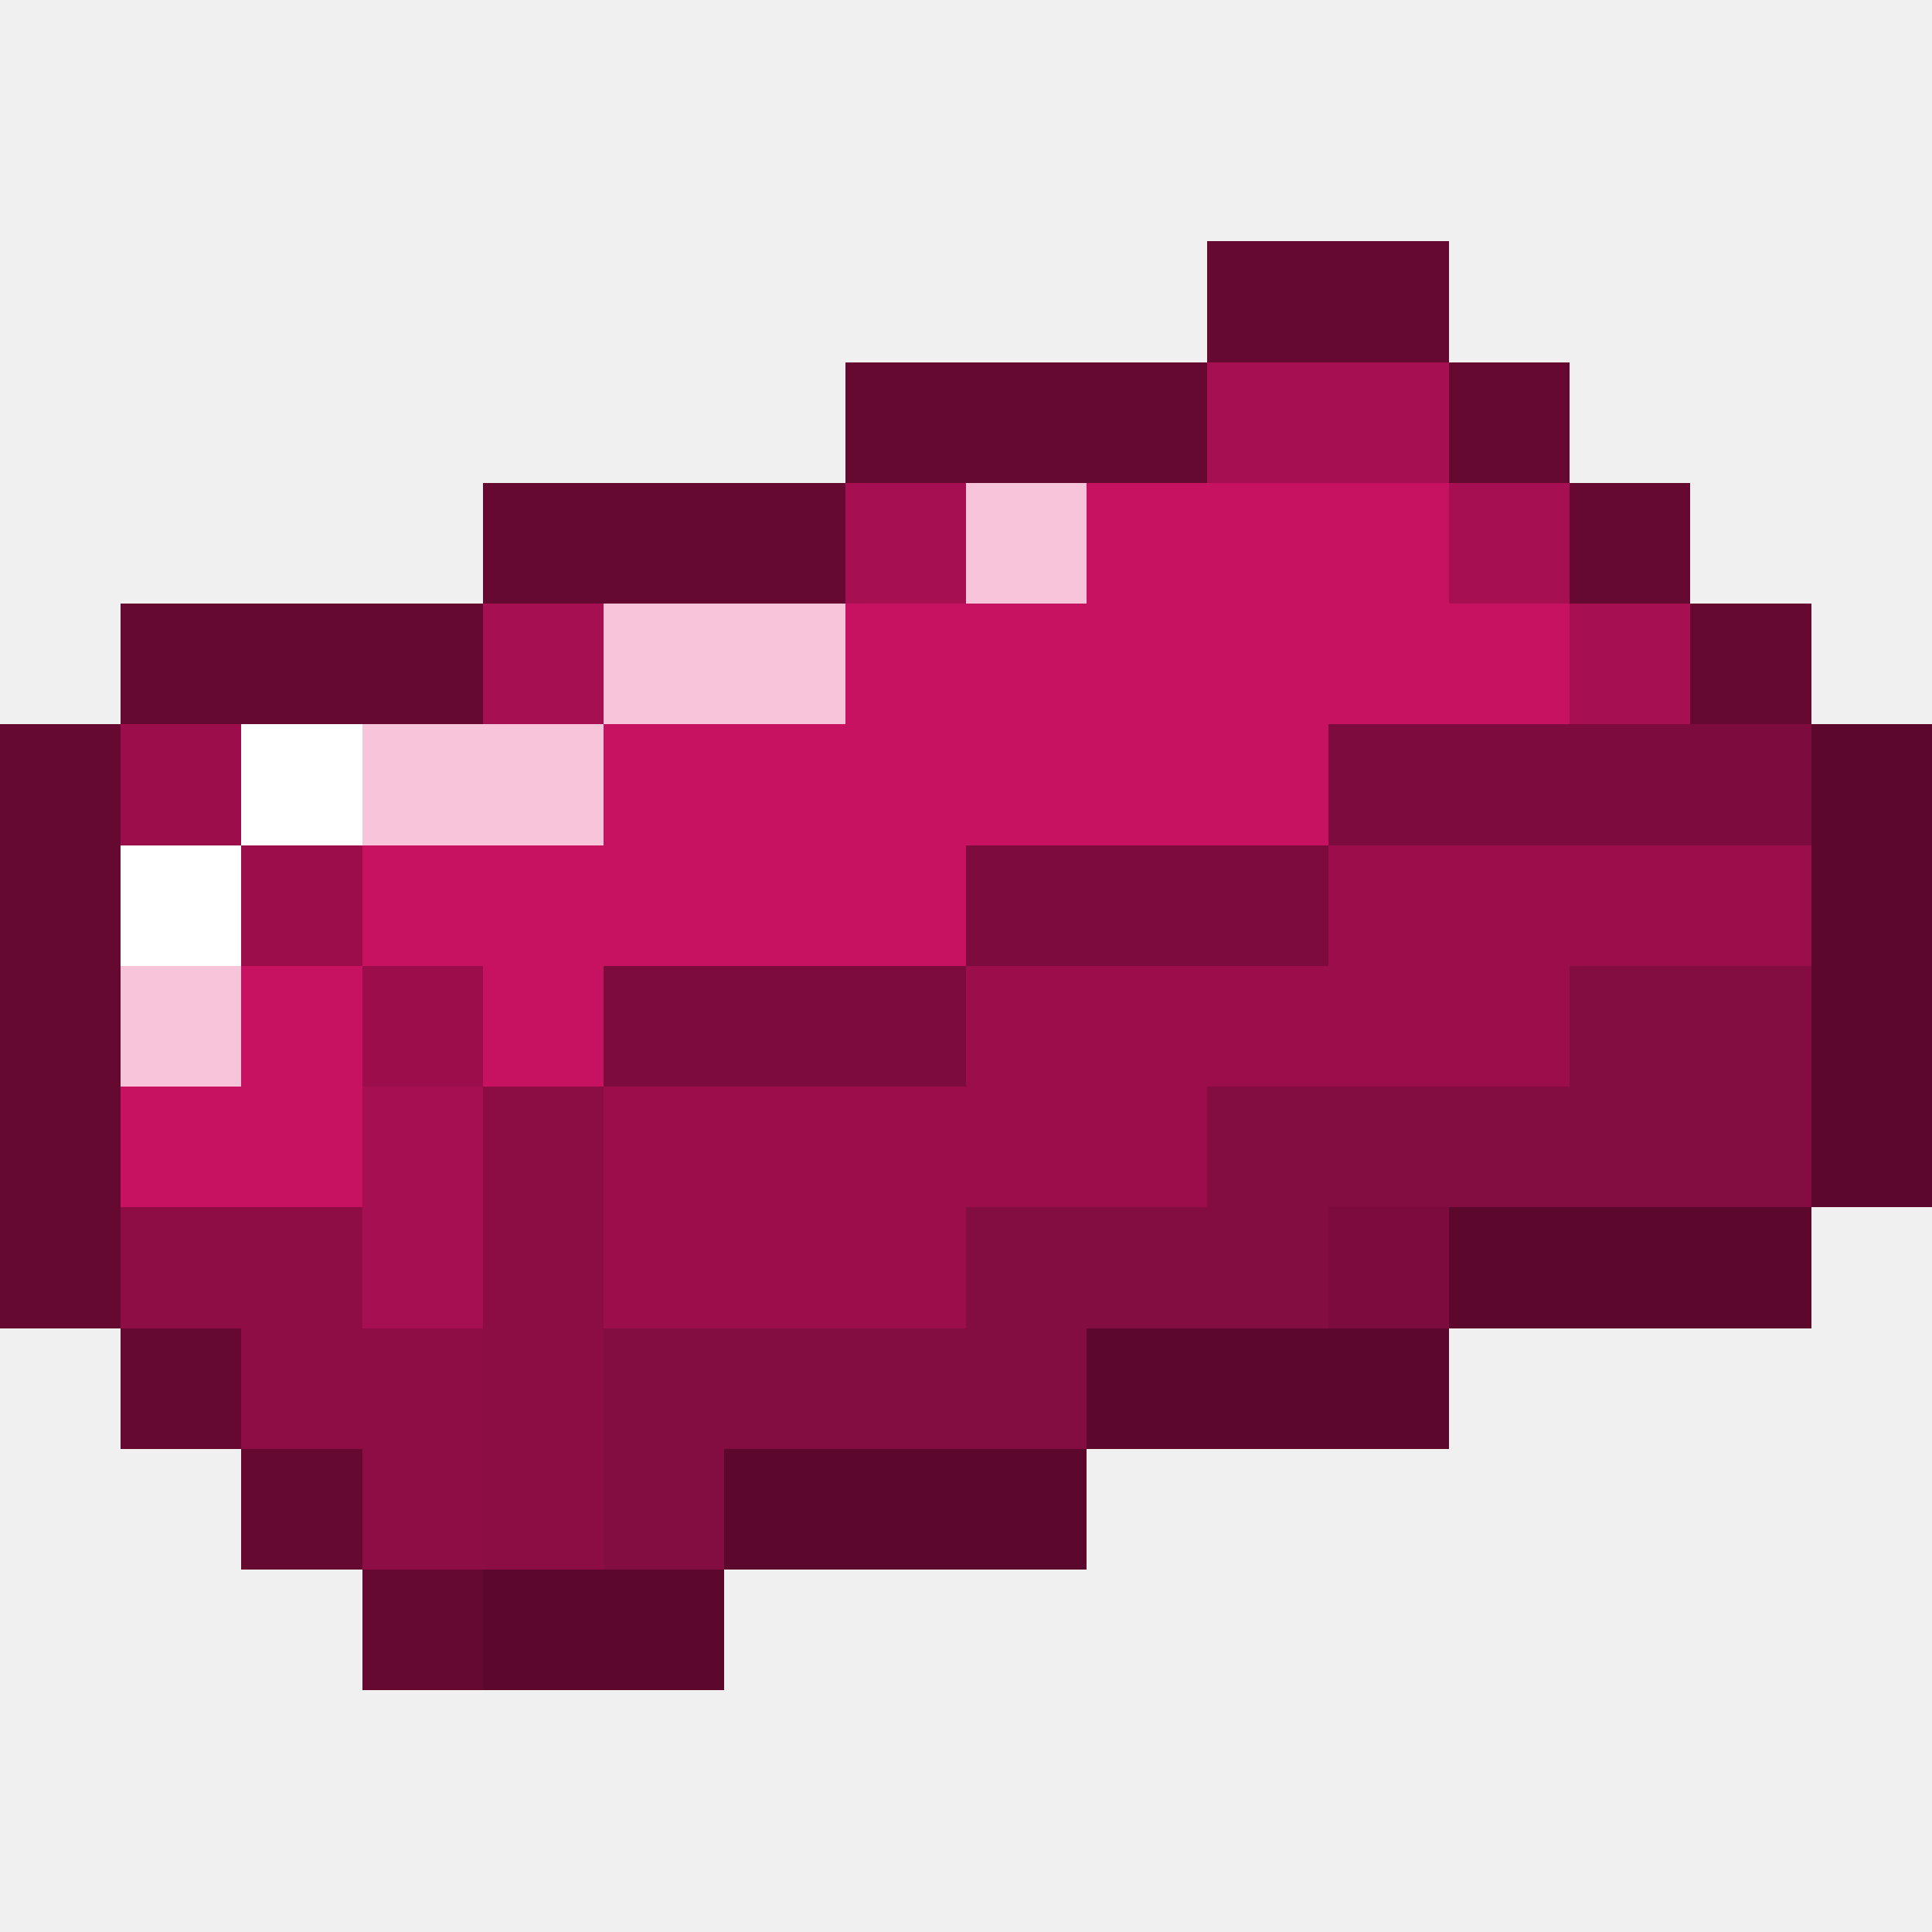
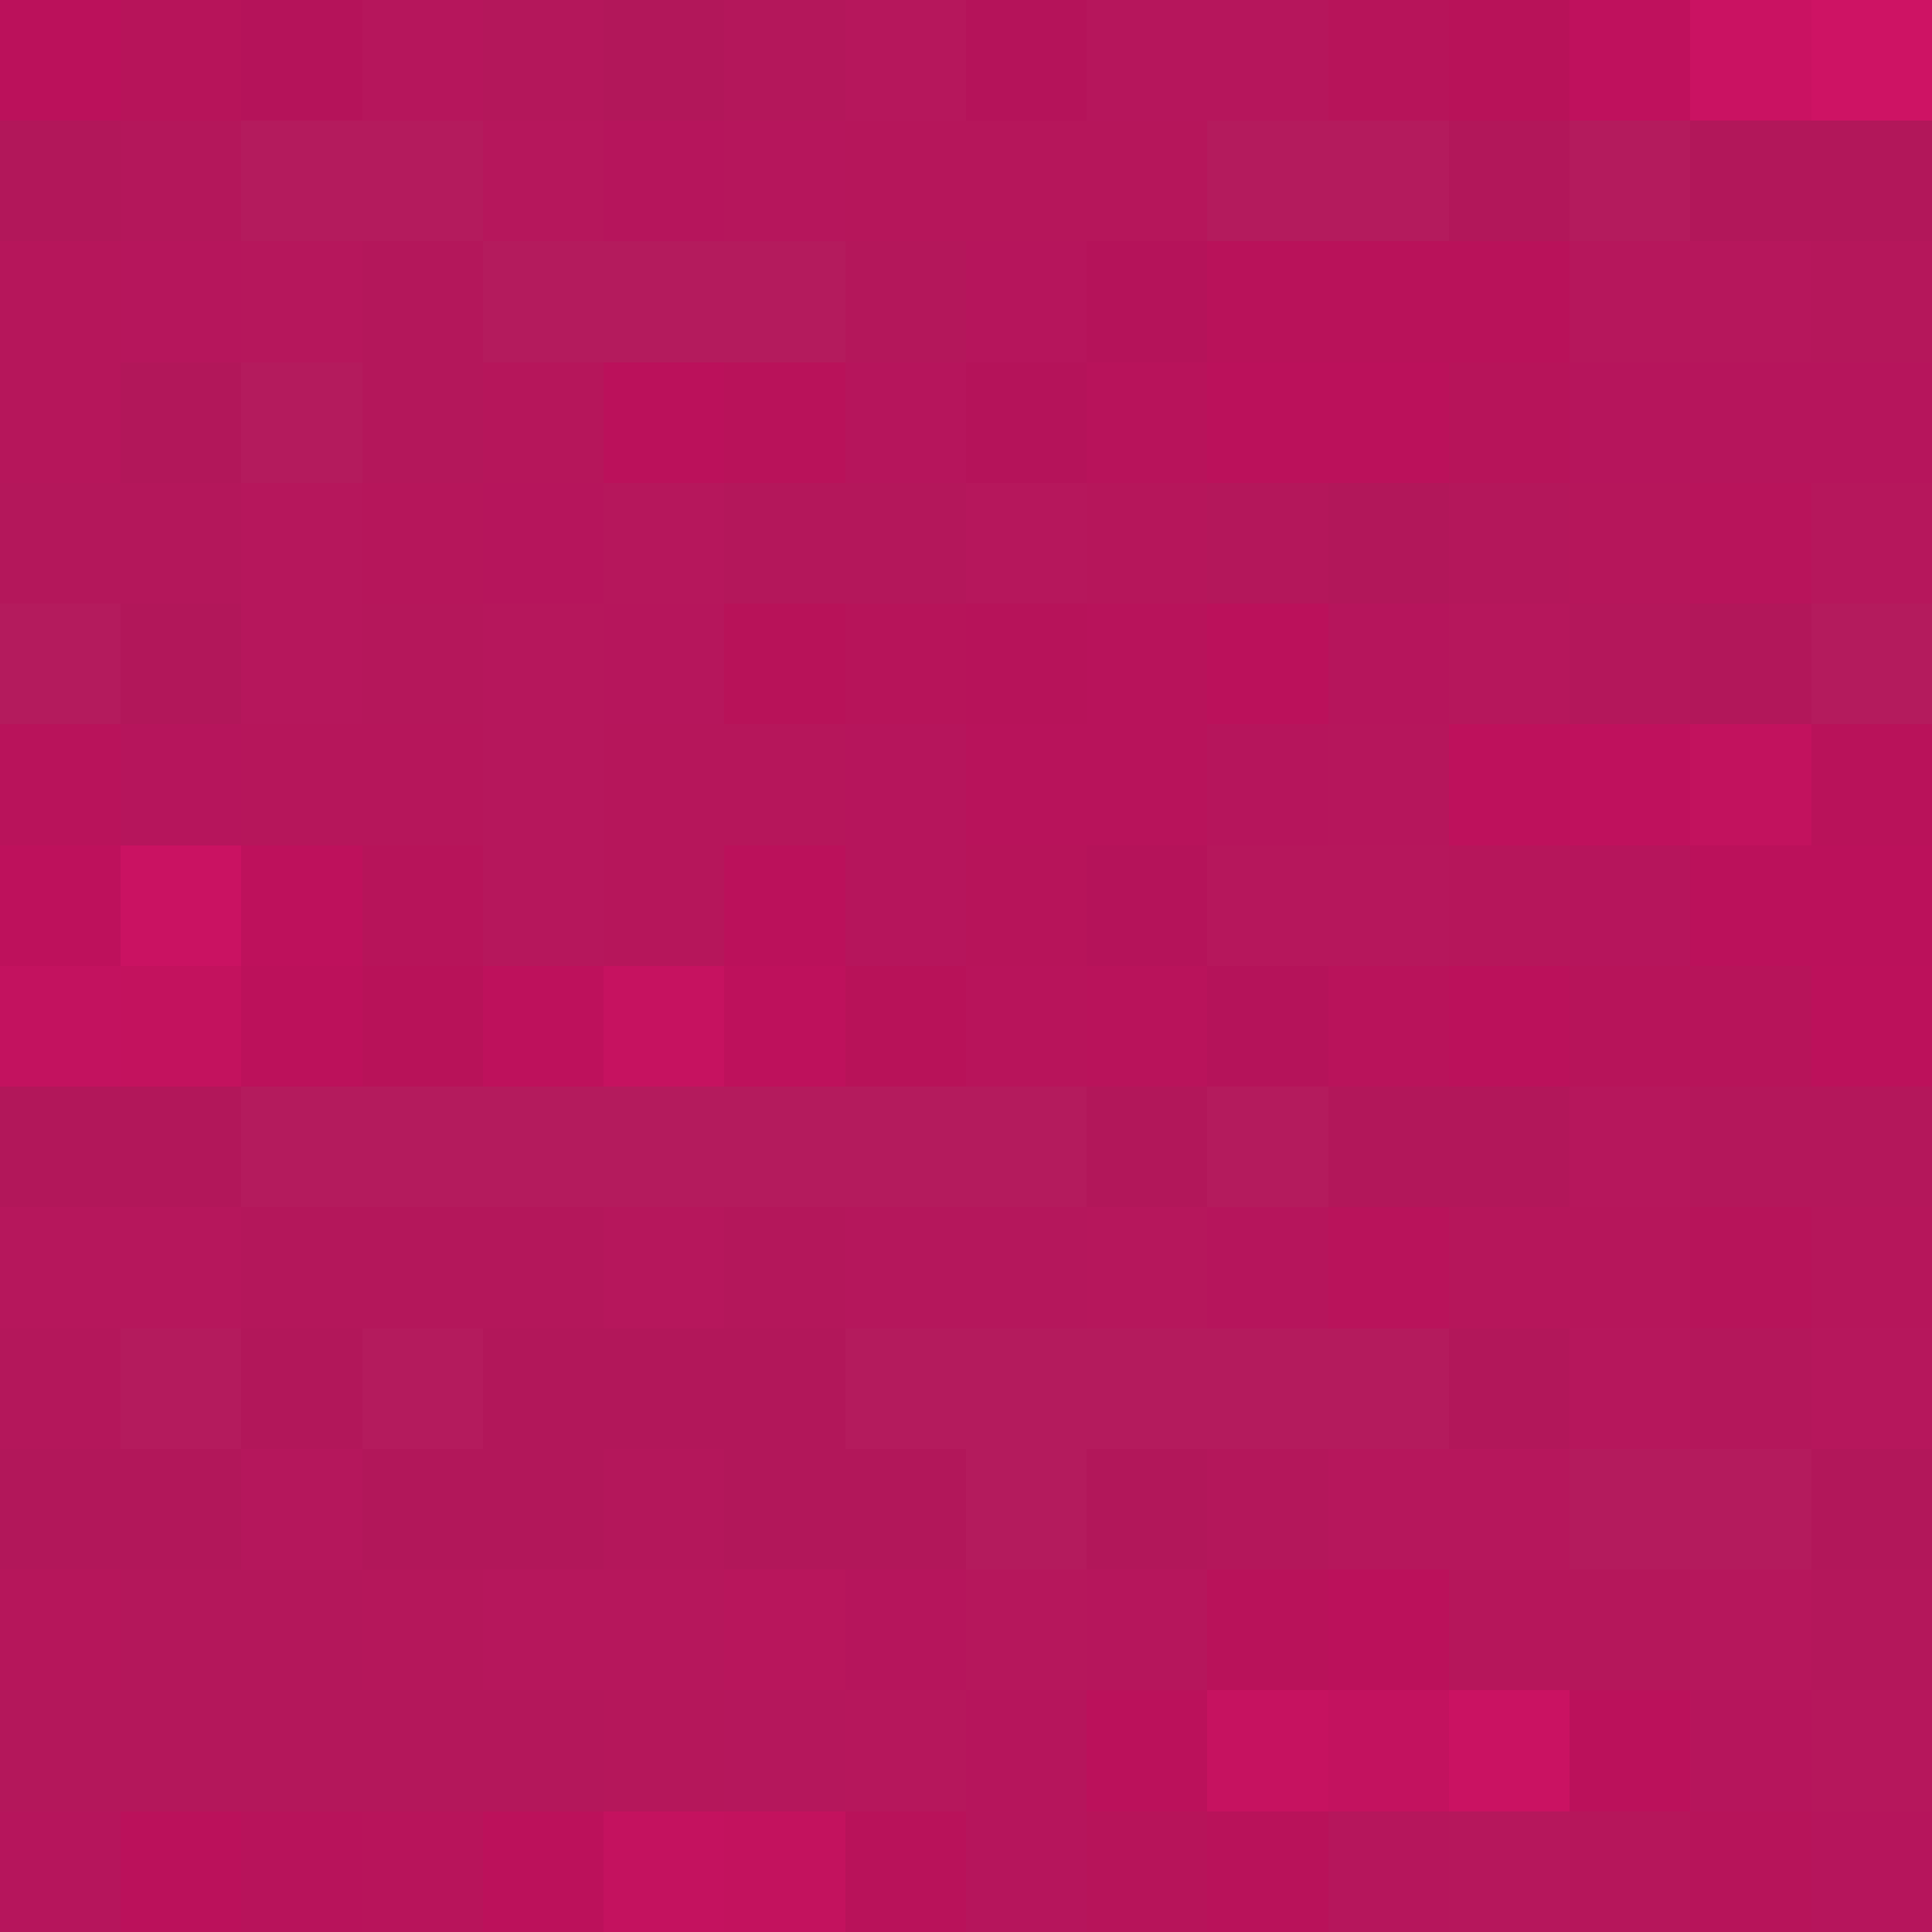
<svg xmlns="http://www.w3.org/2000/svg" viewBox="0 0 16 16" shape-rendering="crispEdges">
-   <path fill="#650931" d="M10 2h2v1h-2zM7 3h3v1h-3zM12 3h1v1h-1zM4 4h3v1h-3zM13 4h1v1h-1zM1 5h3v1h-3zM14 5h1v1h-1zM0 6h1v1h-1zM0 7h1v1h-1zM0 8h1v1h-1zM0 9h1v1h-1zM0 10h1v1h-1zM1 11h1v1h-1zM2 12h1v1h-1zM3 13h1v1h-1z" />
-   <path fill="#a60f51" d="M10 3h2v1h-2zM7 4h1v1h-1zM12 4h1v1h-1zM4 5h1v1h-1zM13 5h1v1h-1zM3 9h1v1h-1zM3 10h1v1h-1z" />
-   <path fill="#f7c4da" d="M8 4h1v1h-1zM5 5h2v1h-2zM3 6h2v1h-2zM1 8h1v1h-1z" />
-   <path fill="#c61260" d="M9 4h3v1h-3zM7 5h6v1h-6zM5 6h6v1h-6zM3 7h5v1h-5zM2 8h1v1h-1zM4 8h1v1h-1zM1 9h2v1h-2z" />
-   <path fill="#9b0e4b" d="M1 6h1v1h-1zM2 7h1v1h-1zM11 7h4v1h-4zM3 8h1v1h-1zM8 8h5v1h-5zM5 9h5v1h-5zM5 10h3v1h-3z" />
-   <path fill="#ffffff" d="M2 6h1v1h-1zM1 7h1v1h-1z" />
-   <path fill="#7d0b3d" d="M11 6h4v1h-4zM8 7h3v1h-3zM5 8h3v1h-3zM11 10h1v1h-1z" />
-   <path fill="#5c082c" d="M15 6h1v1h-1zM15 7h1v1h-1zM15 8h1v1h-1zM15 9h1v1h-1zM12 10h3v1h-3zM9 11h3v1h-3zM6 12h3v1h-3zM4 13h2v1h-2z" />
-   <path fill="#830c40" d="M13 8h2v1h-2zM10 9h5v1h-5zM8 10h3v1h-3zM5 11h4v1h-4zM5 12h1v1h-1z" />
-   <path fill="#8c0d44" d="M4 9h1v1h-1zM4 10h1v1h-1zM4 11h1v1h-1zM4 12h1v1h-1z" />
-   <path fill="#8e0d45" d="M1 10h2v1h-2zM2 11h2v1h-2zM3 12h1v1h-1z" />
+   <path fill="#bb115b" d="M0 0h1v1h-1zM5 3h1v1h-1zM10 3h2v1h-2zM10 5h1v1h-1zM6 7h1v1h-1zM14 7h2v1h-2zM12 8h1v1h-1zM11 13h1v1h-1zM9 14h1v1h-1zM13 14h1v1h-1zM1 15h1v1h-1z" />
+   <path fill="#b61158" fill-opacity="0.984" d="M1 0h1v1h-1zM11 0h1v1h-1zM12 3h1v1h-1zM7 5h1v1h-1zM3 7h1v1h-1zM8 7h1v1h-1zM13 8h2v1h-2zM14 10h1v1h-1zM9 15h1v1h-1zM14 15h1v1h-1z" />
+   <path fill="#b41058" fill-opacity="0.984" d="M2 0h1v1h-1zM8 0h1v1h-1zM9 2h1v1h-1zM8 3h1v1h-1zM9 7h1v1h-1zM10 8h1v1h-1z" />
+   <path fill="#b41058" fill-opacity="0.969" d="M3 0h1v1h-1zM9 0h2v1h-2zM6 1h1v1h-1zM1 2h1v1h-1zM5 5h1v1h-1zM11 6h1v1h-1zM9 13h1v1h-1zM11 15h1v1h-1z" />
+   <path fill="#b31057" fill-opacity="0.961" d="M4 0h1v1h-1zM6 0h1v1h-1zM1 1h1v1h-1zM3 2h1v1h-1zM7 2h1v1h-1zM3 3h1v1h-1zM0 4h2v1h-2zM6 4h2v1h-2zM10 4h1v1h-1zM12 4h1v1h-1zM13 5h1v1h-1zM14 9h2v1h-2zM2 10h3v1h-3zM6 10h1v1h-1zM0 11h1v1h-1zM14 11h1v1h-1zM5 12h1v1h-1zM10 12h1v1h-1zM1 13h2v1h-2zM15 13h1v1h-1zM0 14h5v1h-5z" />
+   <path fill="#b11056" fill-opacity="0.961" d="M5 0h1v1h-1zM0 1h1v1h-1zM12 1h1v1h-1zM14 1h2v1h-2zM1 3h1v1h-1zM11 4h1v1h-1zM1 5h1v1h-1zM14 5h1v1h-1zM0 9h2v1h-2zM9 9h1v1h-1zM11 9h2v1h-2zM2 11h1v1h-1zM4 11h3v1h-3zM12 11h1v1h-1zM0 12h2v1h-2zM3 12h2v1h-2zM6 12h2v1h-2zM9 12h1v1h-1zM15 12h1v1h-1z" />
+   <path fill="#b41057" fill-opacity="0.965" d="M7 0h1v1h-1zM4 1h1v1h-1zM2 2h1v1h-1zM13 2h2v1h-2zM2 4h1v1h-1zM5 4h1v1h-1zM8 4h1v1h-1zM15 4h1v1h-1zM2 5h1v1h-1zM4 5h1v1h-1zM12 5h1v1h-1zM4 6h1v1h-1zM4 7h1v1h-1zM10 7h2v1h-2zM13 9h1v1h-1zM0 10h2v1h-2zM5 10h1v1h-1zM9 10h1v1h-1zM13 11h1v1h-1zM15 11h1v1h-1zM11 12h2v1h-2zM4 13h2v1h-2zM8 13h1v1h-1zM14 13h1v1h-1zM7 14h1v1h-1zM15 14h1v1h-1zM12 15h1v1h-1z" />
+   <path fill="#b81159" fill-opacity="0.996" d="M12 0h1v1h-1zM6 5h1v1h-1zM3 8h1v1h-1zM7 8h1v1h-1z" />
+   <path fill="#bf115d" d="M13 0h1v1h-1zM13 6h1v1h-1z" />
+   <path fill="#ca1262" d="M14 0h1v1h-1zM1 7h1v1h-1zM12 14h1v1h-1z" />
+   <path fill="#ce1364" d="M15 0h1v1h-1z" />
+   <path fill="#b11056" fill-opacity="0.949" d="M2 1h2v1h-2zM10 1h2v1h-2zM13 1h1v1h-1zM4 2h3v1h-3zM2 3h1v1h-1zM0 5h1v1h-1zM15 5h1v1h-1zM2 9h7v1h-7zM10 9h1v1h-1zM1 11h1v1h-1zM3 11h1v1h-1zM7 11h5v1h-5zM8 12h1v1h-1zM13 12h2v1h-2z" />
+   <path fill="#b41058" fill-opacity="0.976" d="M5 1h1v1h-1zM8 2h1v1h-1zM7 3h1v1h-1zM13 3h3v1h-3zM4 4h1v1h-1zM11 5h1v1h-1zM1 6h1v1h-1zM7 6h1v1h-1zM10 6h1v1h-1zM7 7h1v1h-1zM13 7h1v1h-1zM10 10h1v1h-1zM7 13h1v1h-1zM8 14h1v1h-1zM14 14h1v1h-1zM0 15h1v1h-1zM8 15h1v1h-1zM15 15h1v1h-1z" />
+   <path fill="#b41057" fill-opacity="0.969" d="M7 1h3v1h-3zM0 2h1v1h-1zM0 3h1v1h-1zM4 3h1v1h-1zM3 4h1v1h-1zM9 4h1v1h-1zM13 4h1v1h-1zM2 6h2v1h-2zM5 6h2v1h-2zM5 7h1v1h-1zM12 7h1v1h-1zM12 10h2v1h-2zM15 10h1v1h-1zM0 13h1v1h-1zM12 13h1v1h-1zM13 15h1v1h-1z" />
+   <path fill="#b81159" fill-opacity="0.992" d="M10 2h3v1h-3zM6 3h1v1h-1zM15 6h1v1h-1zM10 13h1v1h-1zM7 15h1v1h-1zM10 15h1v1h-1z" />
+   <path fill="#b41057" fill-opacity="0.961" d="M15 2h1v1h-1zM3 5h1v1h-1zM3 13h1v1h-1zM13 13h1v1h-1zM5 14h1v1h-1z" />
+   <path fill="#b71159" fill-opacity="0.988" d="M9 3h1v1h-1zM9 5h1v1h-1zM8 6h2v1h-2zM2 15h1v1h-1z" />
+   <path fill="#b71159" fill-opacity="0.984" d="M14 4h1v1h-1zM8 8h1v1h-1zM3 15h1v1h-1z" />
+   <path fill="#b61158" fill-opacity="0.988" d="M8 5h1v1h-1z" />
+   <path fill="#b81159" fill-opacity="0.988" d="M0 6h1v1h-1zM9 8h1v1h-1zM11 8h1v1h-1zM11 10h1v1h-1z" />
+   <path fill="#be115c" d="M12 6h1v1h-1zM0 7h1v1h-1zM2 7h1v1h-1zM4 8h1v1h-1zM6 8h1v1h-1z" />
+   <path fill="#c2125e" d="M14 6h1v1h-1z" />
+   <path fill="#c3125f" d="M0 8h1v1h-1zM11 14h1v1h-1z" />
+   <path fill="#c3125e" d="M1 8h1v1h-1zM6 15h1v1h-1z" />
+   <path fill="#bc115b" d="M2 8h1v1h-1zM15 8h1v1h-1zM4 15h1v1h-1z" />
+   <path fill="#c61260" d="M5 8h1v1h-1zM10 14h1v1h-1z" />
+   <path fill="#b31057" fill-opacity="0.965" d="M7 10h2v1h-2zM2 12h1v1h-1zM6 14h1v1h-1z" />
+   <path fill="#b61158" fill-opacity="0.976" d="M6 13h1v1h-1z" />
+   <path fill="#c4125f" d="M5 15h1v1h-1z" />
</svg>
